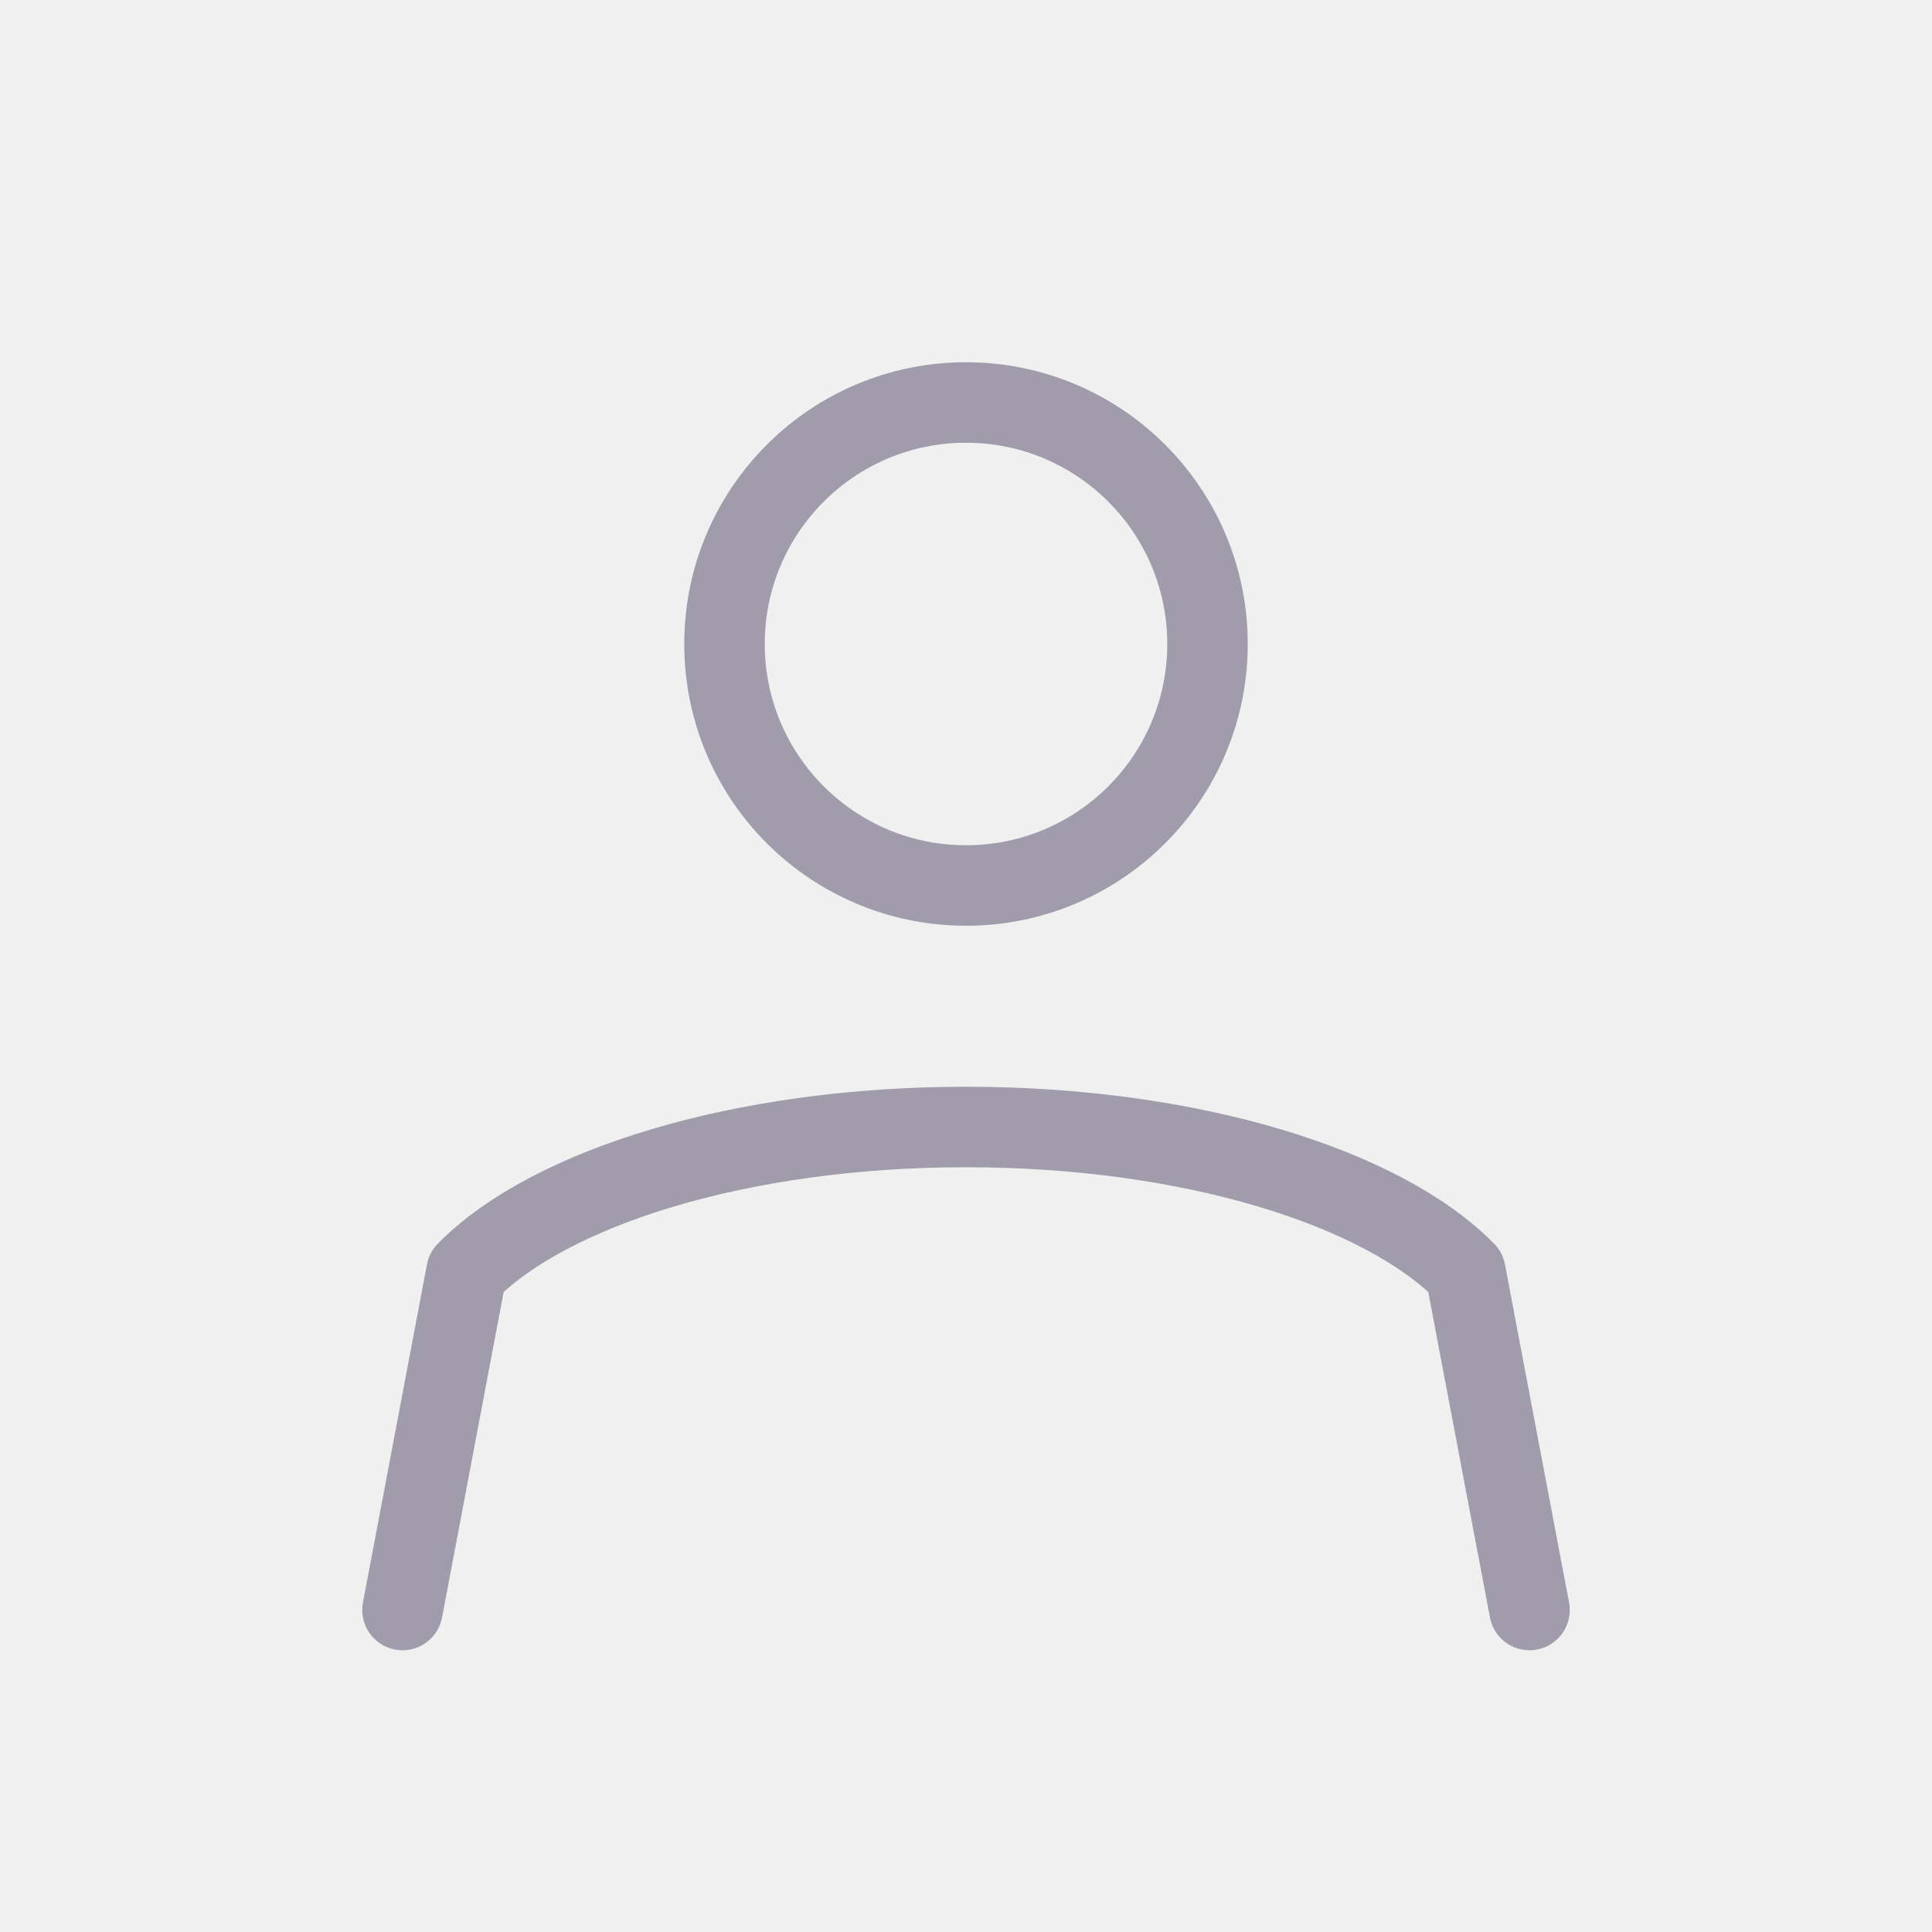
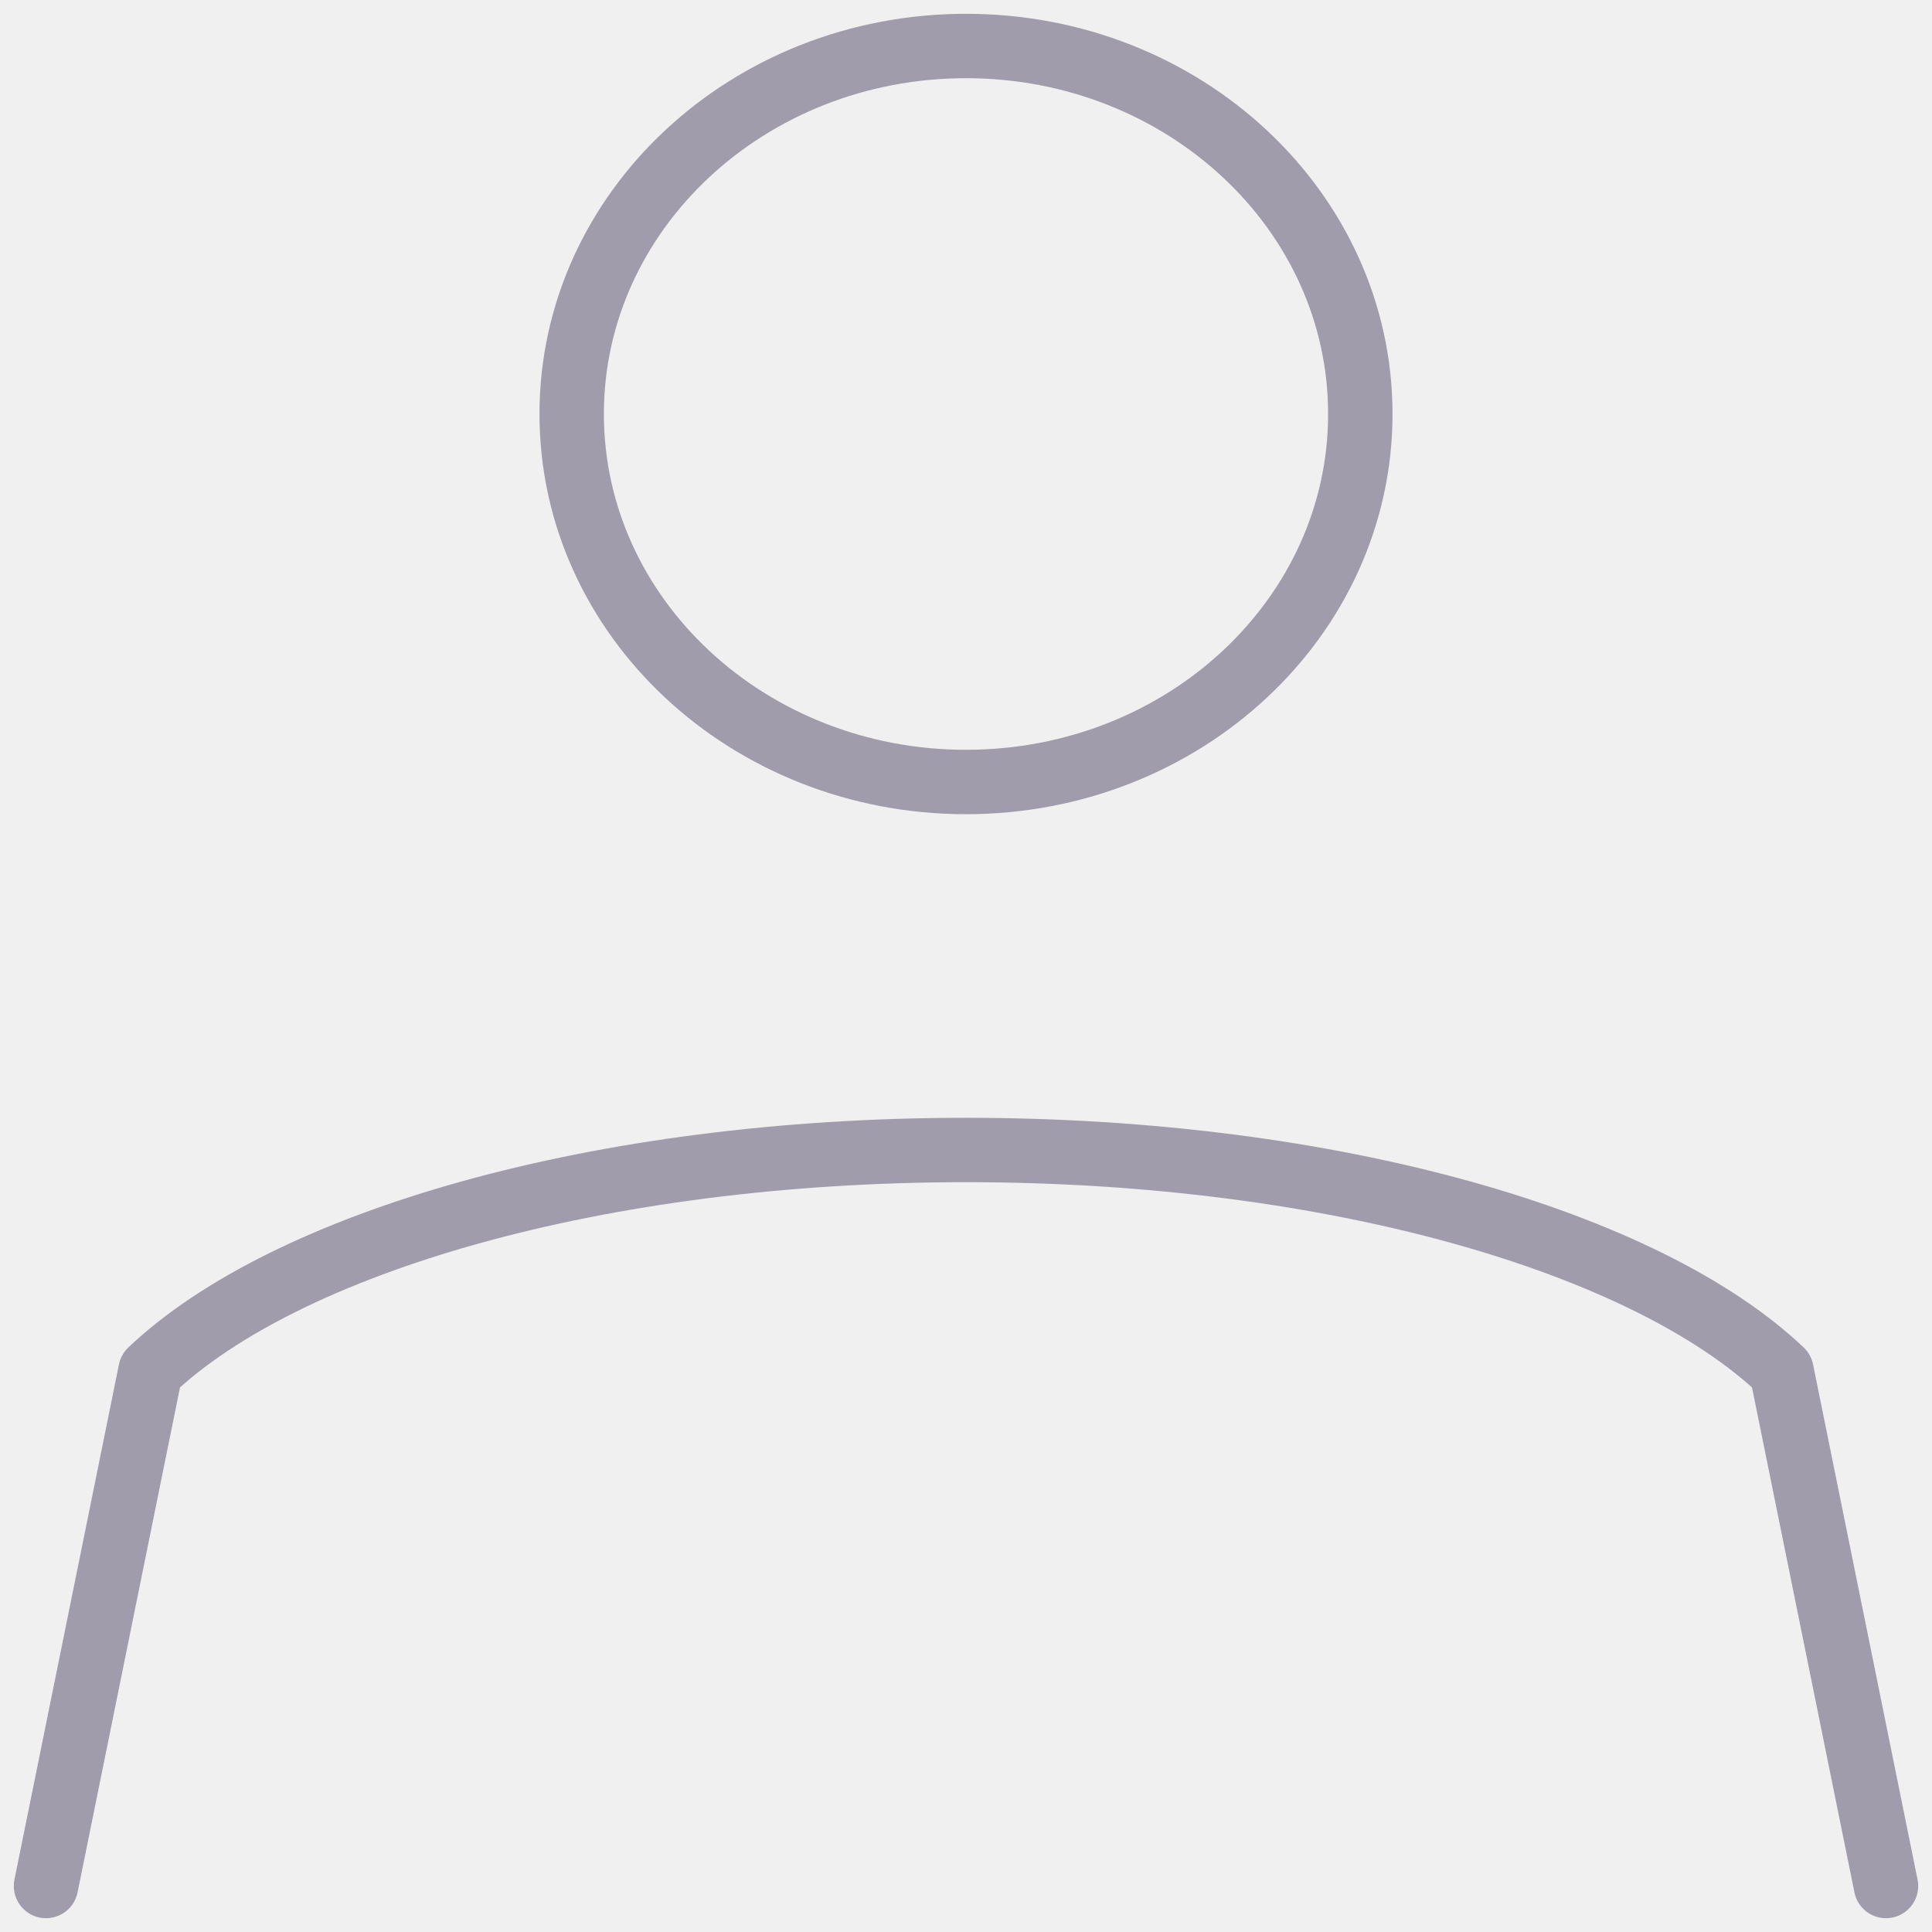
- <svg xmlns="http://www.w3.org/2000/svg" width="24" height="24" viewBox="0 0 24 24" fill="none">
-   <g clip-path="url(#clip0_6_306)">
-     <path d="M19 20L18.204 15.8C17.176 14.754 14.802 14 12 14C9.198 14 6.824 14.754 5.795 15.8L5 20M12 11C10.343 11 9 9.657 9 8C9 6.343 10.343 5 12 5C13.657 5 15 6.343 15 8C15 9.657 13.657 11 12 11Z" stroke="#A09CAB" stroke-linecap="round" stroke-linejoin="round" />
-   </g>
-   <defs>
-     <clipPath id="clip0_6_306">
-       <rect width="24" height="24" fill="white" />
-     </clipPath>
-   </defs>
+ <svg xmlns="http://www.w3.org/2000/svg" width="21" height="21" viewBox="0 0 21 21" fill="none">
+   <path d="M20.5 20.5L19.364 14.9C17.894 13.505 14.502 12.5 10.5 12.5C6.498 12.5 3.106 13.505 1.636 14.9L0.5 20.5M10.5 8.5C8.133 8.5 6.214 6.709 6.214 4.5C6.214 2.291 8.133 0.5 10.5 0.5C12.867 0.5 14.786 2.291 14.786 4.5C14.786 6.709 12.867 8.5 10.5 8.5Z" stroke="#A09CAB" stroke-width="0.7" stroke-linecap="round" stroke-linejoin="round" />
</svg>
